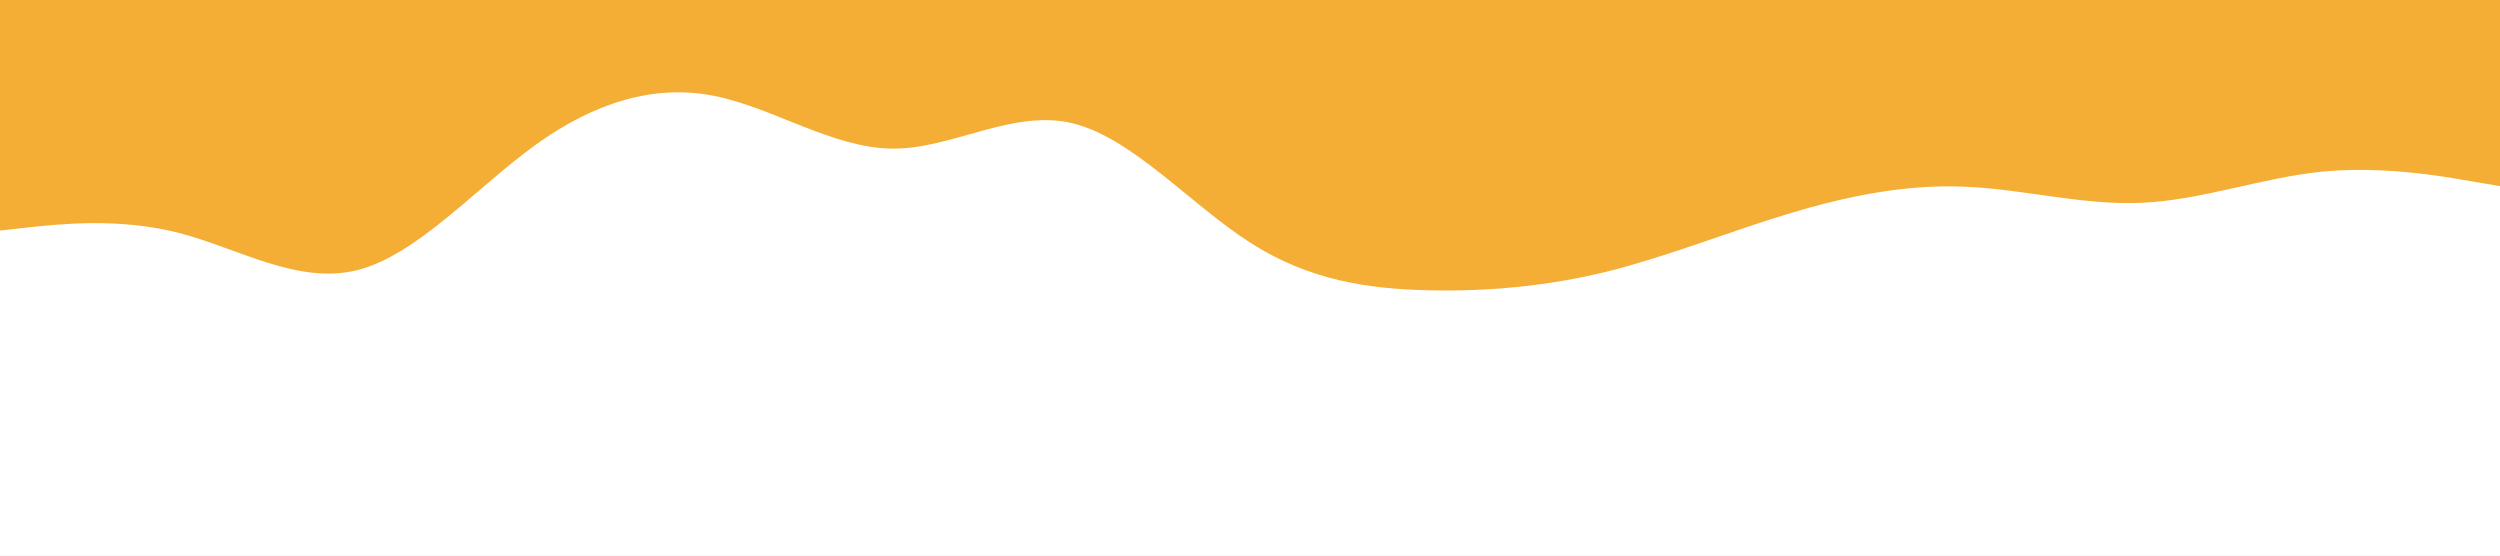
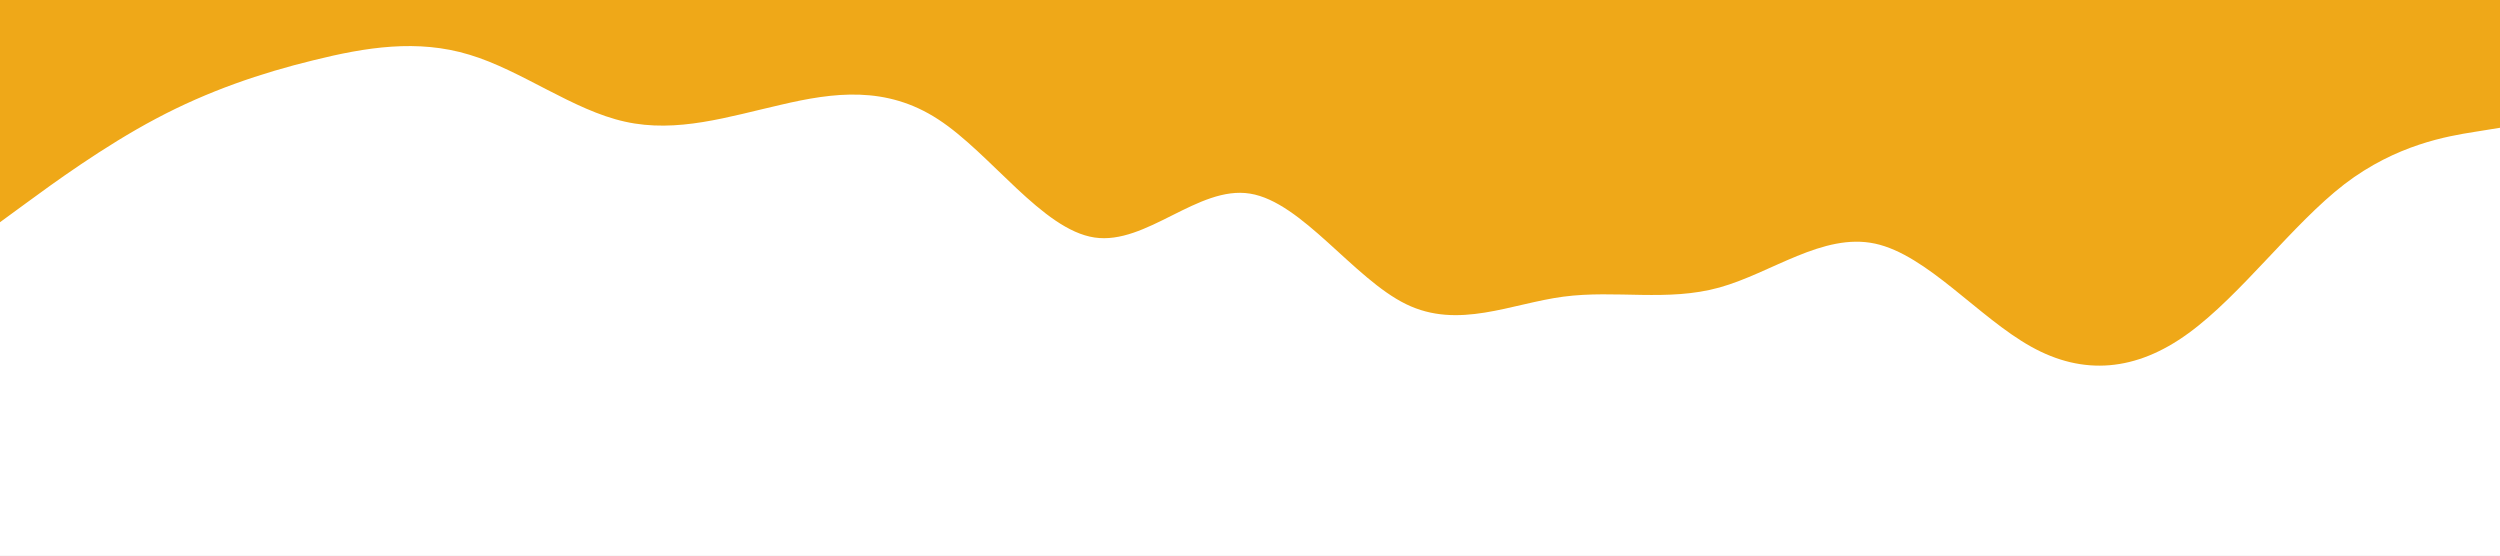
<svg xmlns="http://www.w3.org/2000/svg" id="visual" viewBox="0 0 900 200" width="900" height="200" version="1.1">
-   <rect x="0" y="0" width="900" height="200" fill="#FFFFFF" />
-   <path d="M0 83L10.7 81.8C21.3 80.7 42.7 78.3 64.2 83.8C85.7 89.3 107.3 102.7 128.8 97.2C150.3 91.7 171.7 67.3 193 52C214.3 36.7 235.7 30.3 257 34.5C278.3 38.7 299.7 53.3 321.2 53.5C342.7 53.7 364.3 39.3 385.8 44.3C407.3 49.3 428.7 73.7 450 87.3C471.3 101 492.7 104 514.2 104.5C535.7 105 557.3 103 578.8 97.7C600.3 92.3 621.7 83.7 643 77.2C664.3 70.7 685.7 66.3 707 67.2C728.3 68 749.7 74 771.2 73C792.7 72 814.3 64 835.8 61.8C857.3 59.7 878.7 63.3 889.3 65.2L900 67L900 0L889.3 0C878.7 0 857.3 0 835.8 0C814.3 0 792.7 0 771.2 0C749.7 0 728.3 0 707 0C685.7 0 664.3 0 643 0C621.7 0 600.3 0 578.8 0C557.3 0 535.7 0 514.2 0C492.7 0 471.3 0 450 0C428.7 0 407.3 0 385.8 0C364.3 0 342.7 0 321.2 0C299.7 0 278.3 0 257 0C235.7 0 214.3 0 193 0C171.7 0 150.3 0 128.8 0C107.3 0 85.7 0 64.2 0C42.7 0 21.3 0 10.7 0L0 0Z" fill="#F4AD35" stroke-linecap="round" stroke-linejoin="miter" />
+   <rect x="0" y="0" width="900" height="200" fill="#fff" />
+   <path d="M0 80L9.3 73.2C18.7 66.3 37.3 52.7 56.2 42.7C75 32.7 94 26.3 112.8 21.7C131.7 17 150.3 14 169 19.7C187.7 25.3 206.3 39.7 225 43.8C243.7 48 262.3 42 281.2 37.7C300 33.3 319 30.7 337.8 43C356.7 55.3 375.3 82.7 394 85.5C412.7 88.3 431.3 66.7 450 69.7C468.7 72.7 487.3 100.3 506.2 109.5C525 118.7 544 109.3 562.8 106.8C581.7 104.3 600.3 108.7 619 103.5C637.7 98.3 656.3 83.7 675 87.7C693.7 91.7 712.3 114.3 731.2 124.8C750 135.3 769 133.7 787.8 120C806.7 106.3 825.3 80.7 844 66.3C862.7 52 881.3 49 890.7 47.5L900 46L900 0L890.7 0C881.3 0 862.7 0 844 0C825.3 0 806.7 0 787.8 0C769 0 750 0 731.2 0C712.3 0 693.7 0 675 0C656.3 0 637.7 0 619 0C600.3 0 581.7 0 562.8 0C544 0 525 0 506.2 0C487.3 0 468.7 0 450 0C431.3 0 412.7 0 394 0C375.3 0 356.7 0 337.8 0C319 0 300 0 281.2 0C262.3 0 243.7 0 225 0C206.3 0 187.7 0 169 0C150.3 0 131.7 0 112.8 0C94 0 75 0 56.2 0C37.3 0 18.7 0 9.3 0L0 0Z" fill="#efa818" stroke-linecap="round" stroke-linejoin="miter" />
</svg>
